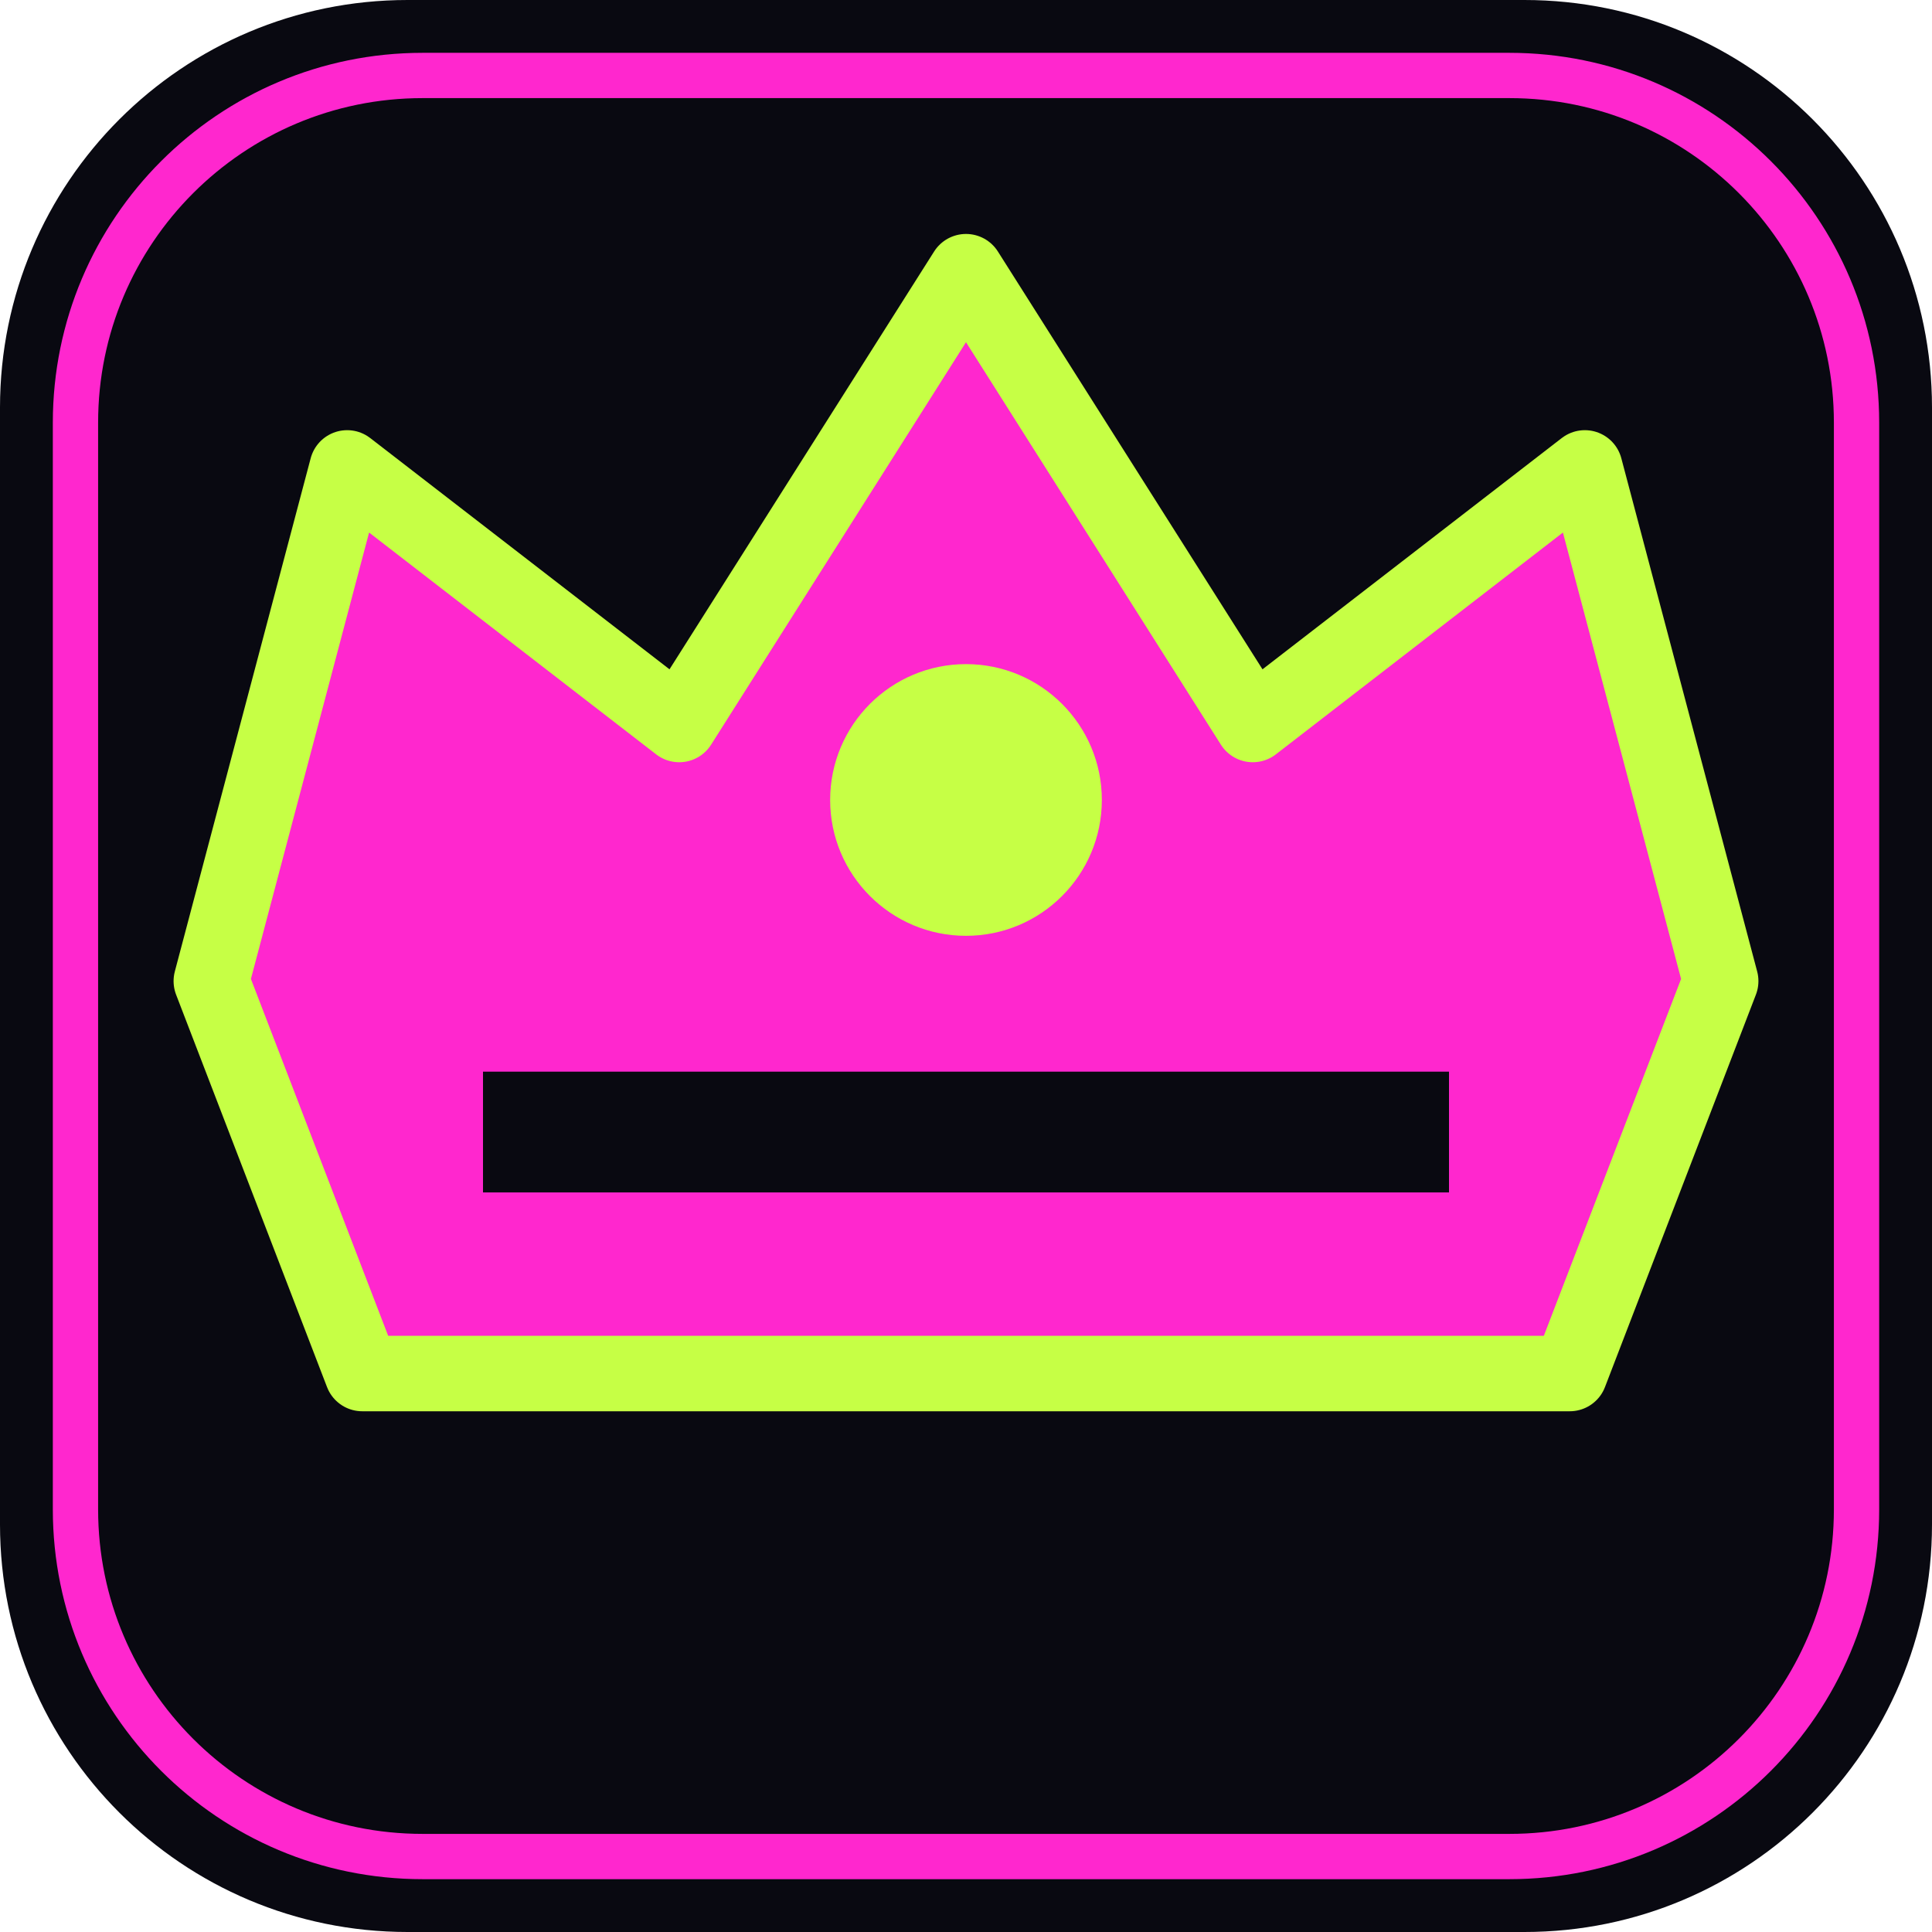
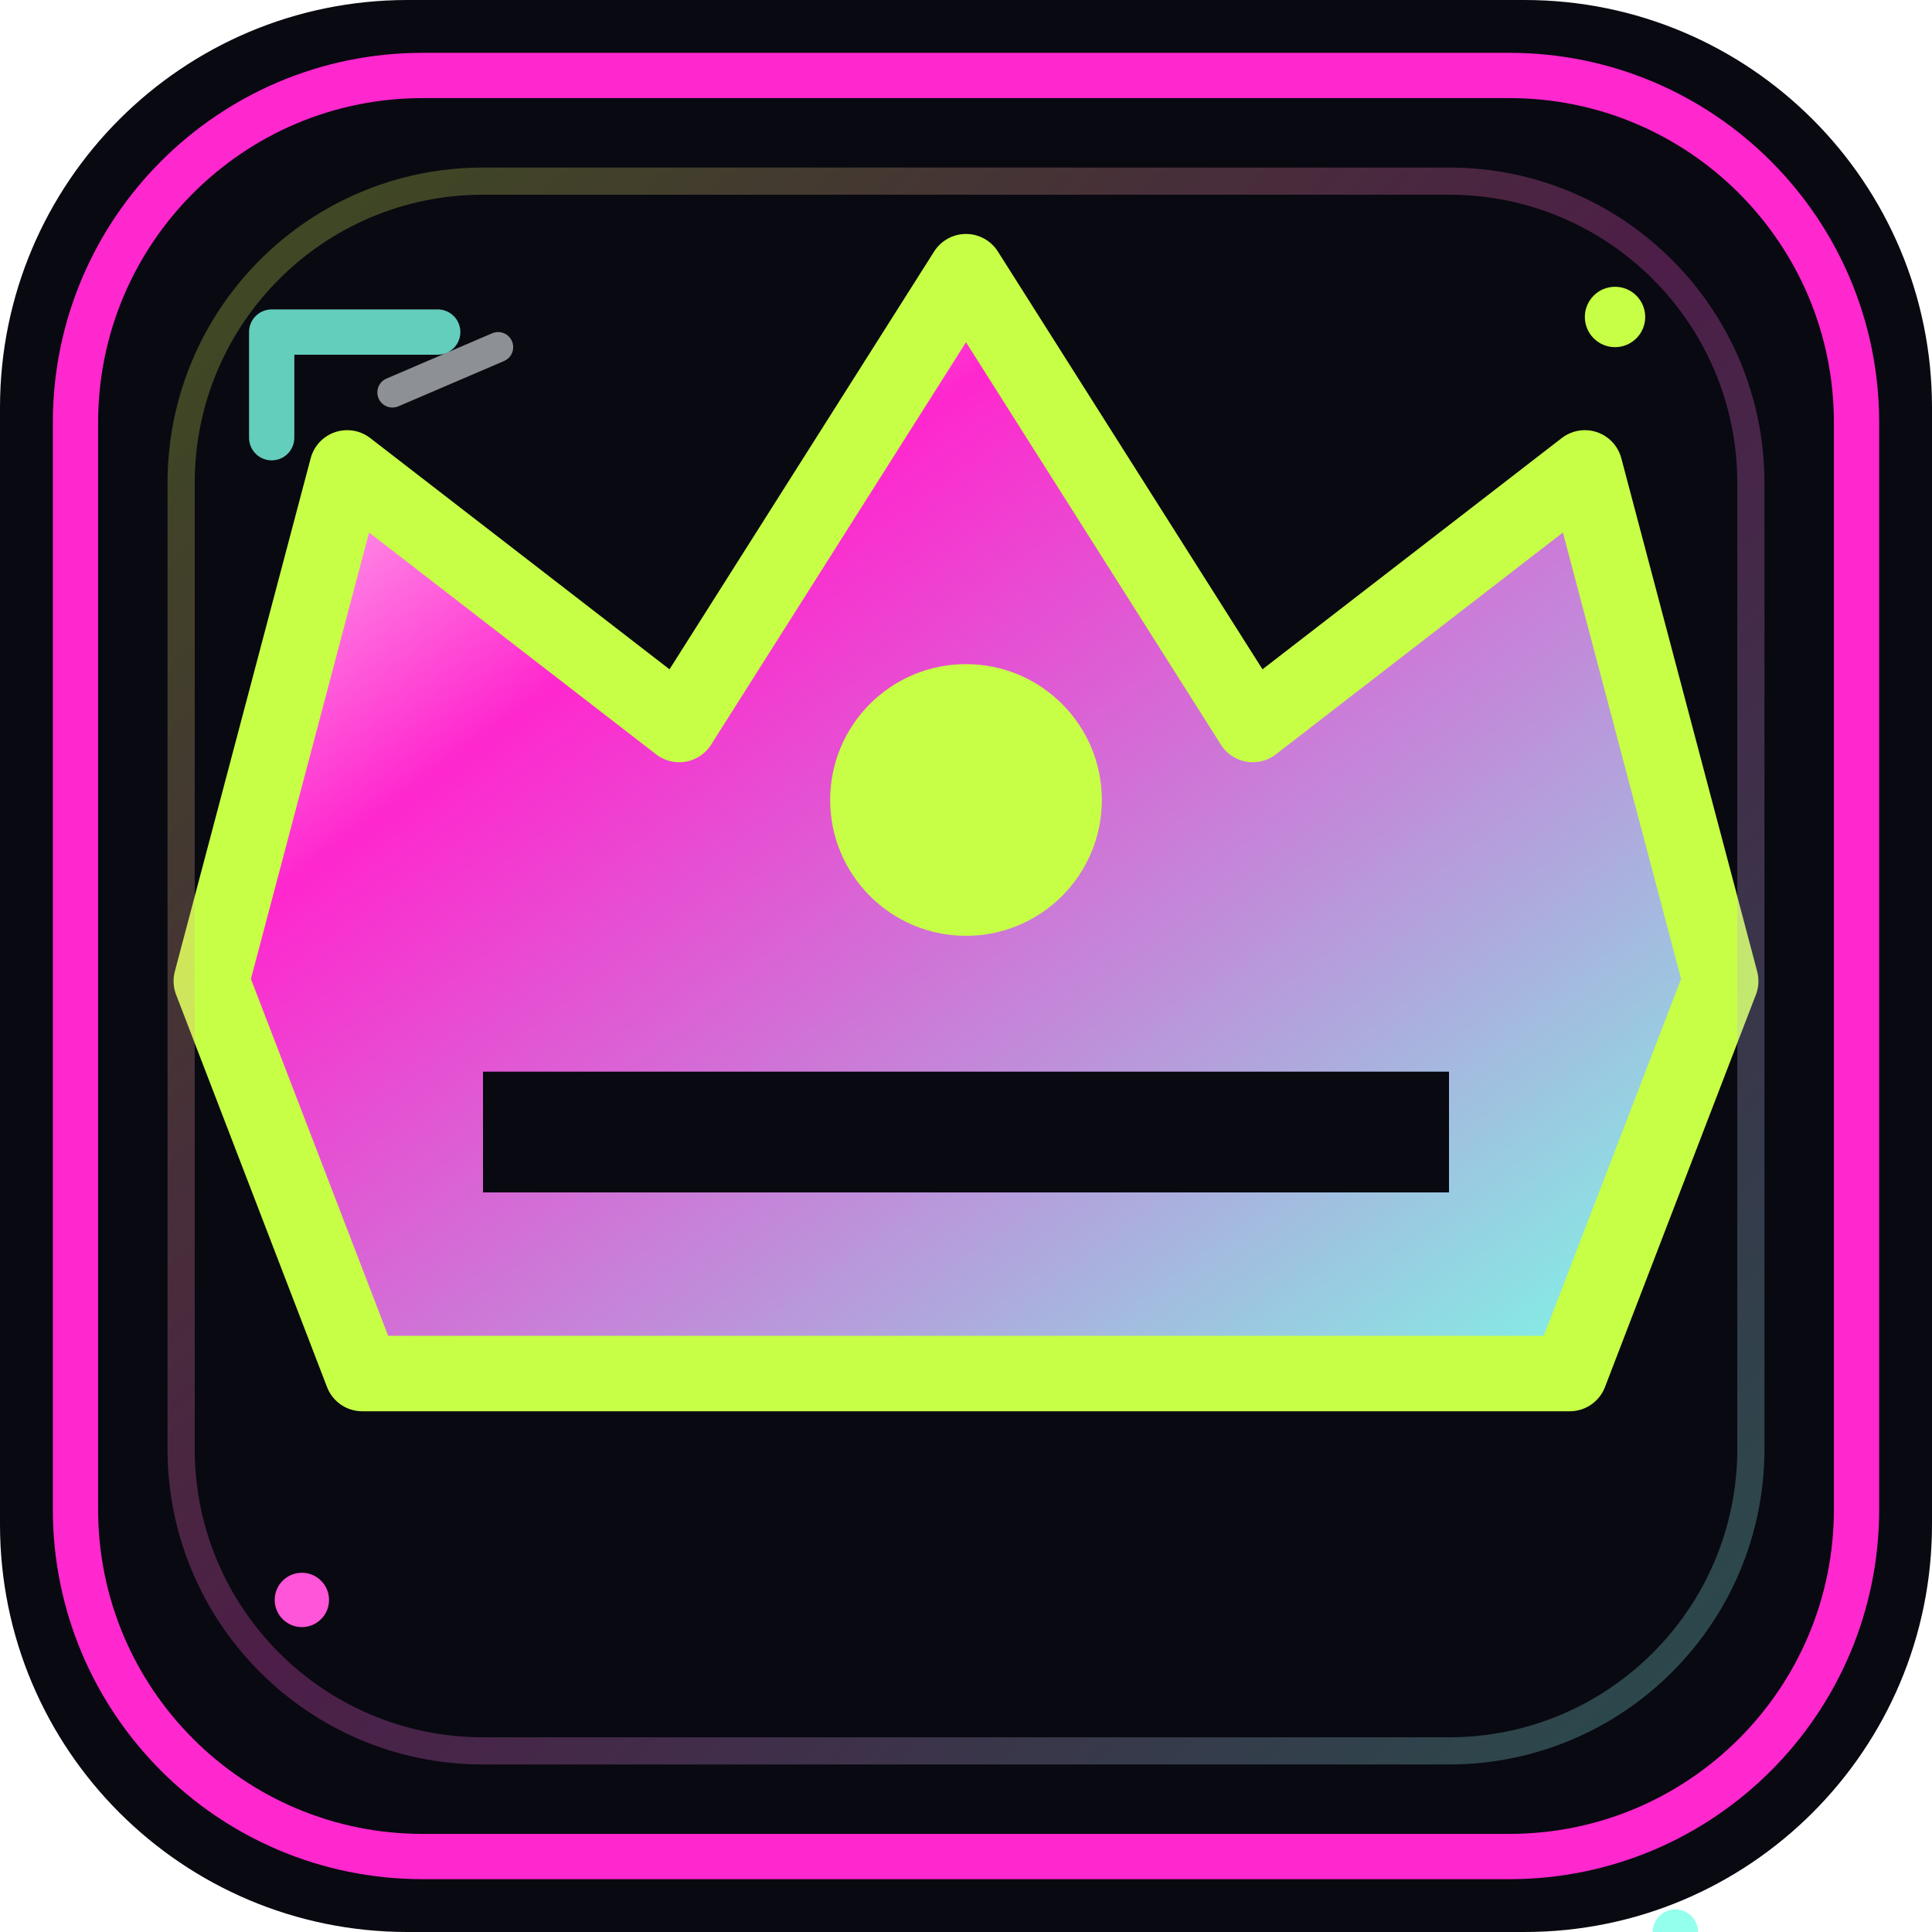
- <svg xmlns="http://www.w3.org/2000/svg" viewBox="0 0 128 128" role="img" aria-label="Chaos Crown app icon">
+ <svg xmlns="http://www.w3.org/2000/svg" viewBox="0 0 128 128" role="img" aria-labelledby="title desc">
+   <defs>
+     <linearGradient id="dt-material" x1="0" y1="0" x2="1" y2="1">
+       <stop stop-color="#fff2fe" />
+       <stop offset=".3" stop-color="#ff27ce" />
+       <stop offset="1" stop-color="#79ffe7" />
+     </linearGradient>
+     <linearGradient id="dt-rim" x1="0" y1="0" x2="1" y2="1">
+       <stop stop-color="#c6ff45" />
+       <stop offset=".5" stop-color="#ff55d8" />
+       <stop offset="1" stop-color="#79ffe7" />
+     </linearGradient>
+   </defs>
  <rect width="128" height="128" rx="27" fill="#090911" />
  <rect x="5" y="5" width="118" height="118" rx="23" fill="none" stroke="#ff27ce" stroke-width="3" />
-   <path d="M14 65 23 31 45 48 64 18 83 48 105 31 114 65 104 91H24Z" fill="#ff27ce" stroke="#c6ff45" stroke-width="5" stroke-linejoin="round" />
+   <path d="M14 65 23 31 45 48 64 18 83 48 105 31 114 65 104 91H24Z" fill="url(#dt-material)" stroke="#c6ff45" stroke-width="5" stroke-linejoin="round" />
  <path d="M32 75h64" stroke="#090911" stroke-width="8" />
  <circle cx="64" cy="53" r="9" fill="#c6ff45" />
+   <g id="dt-premium-trim" stroke-linejoin="round" stroke-linecap="round">
+     <rect x="12" y="12" width="104" height="104" rx="20" fill="none" stroke="url(#dt-rim)" stroke-width="1.8" opacity=".28" />
+     <path d="M18 29v-7h11m92 115h-10v-9" fill="none" stroke="#79ffe7" stroke-width="3" opacity=".8" />
+     <path d="m26 26 7-3" stroke="#f9ffff" stroke-width="2" opacity=".55" />
+     <circle cx="107" cy="21" r="2" fill="#c6ff45" />
+     <circle cx="20" cy="106" r="1.8" fill="#ff55d8" />
+   </g>
</svg>
